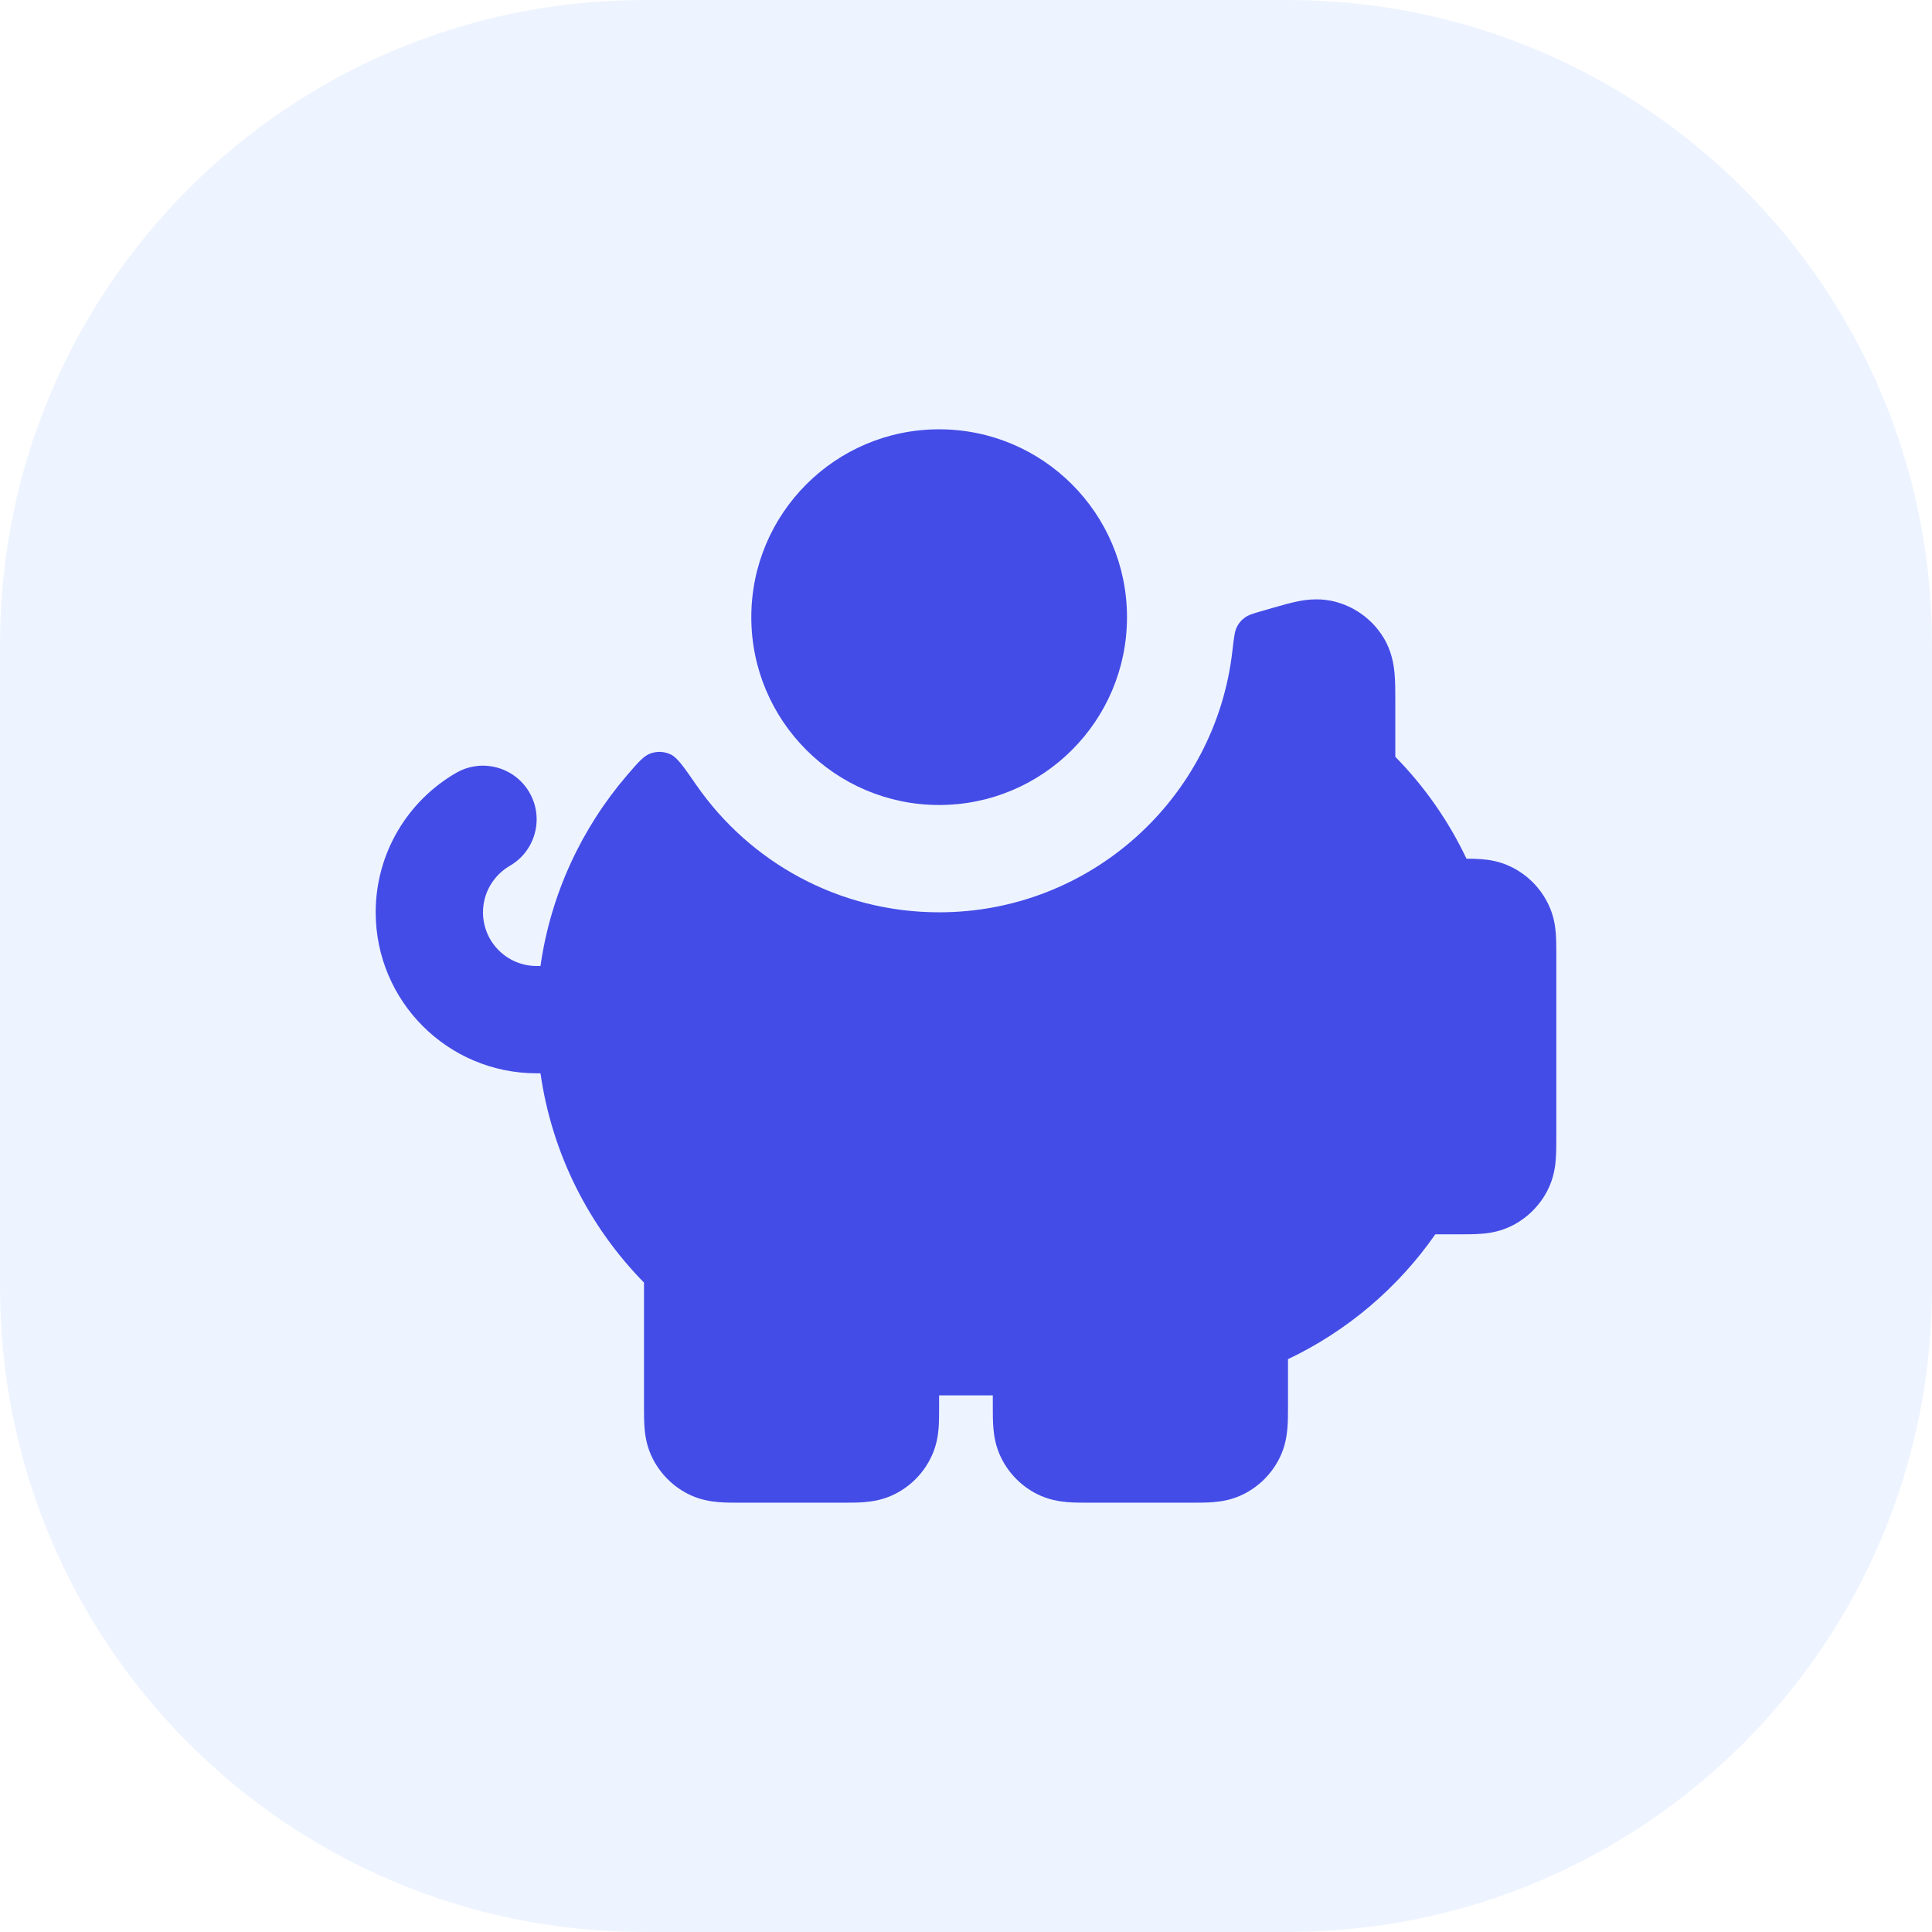
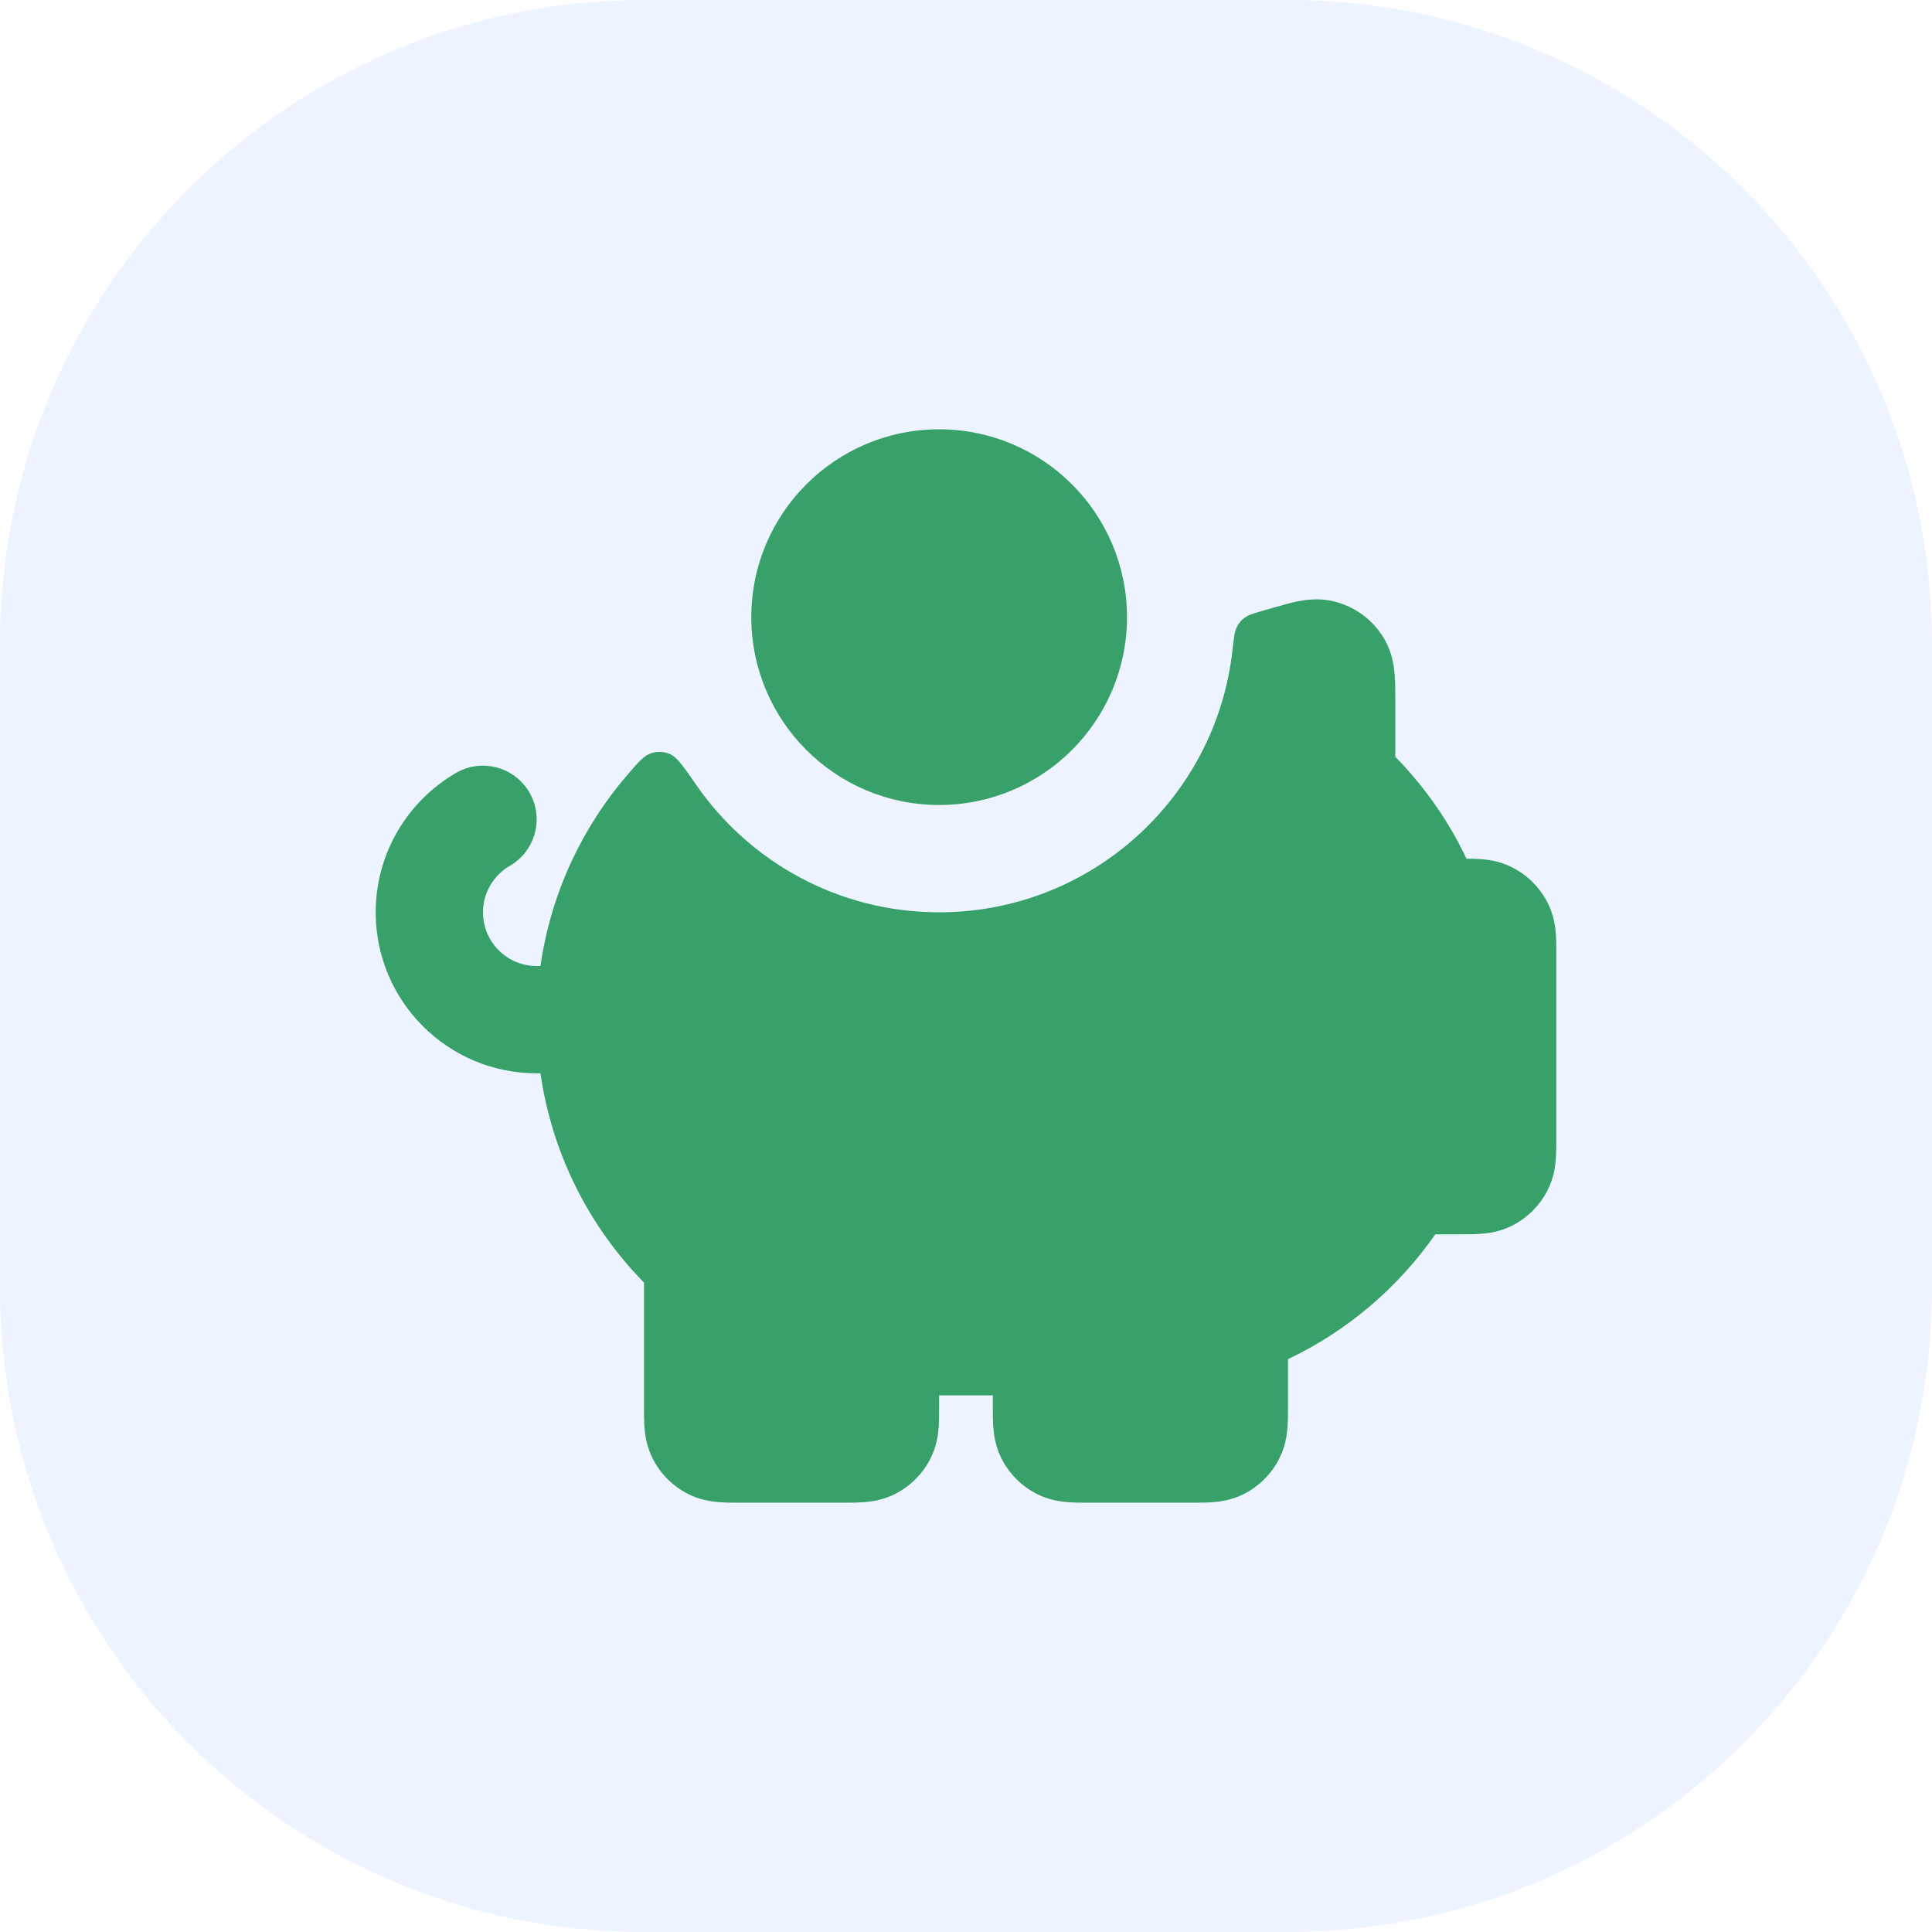
<svg xmlns="http://www.w3.org/2000/svg" width="24" height="24" viewBox="0 0 24 24" fill="none">
  <rect width="24" height="24" rx="8" fill="#EEF4FF" />
-   <path d="M11.666 10C12.955 10 14 8.955 14 7.667C14 6.378 12.955 5.333 11.666 5.333C10.378 5.333 9.333 6.378 9.333 7.667C9.333 8.955 10.378 10 11.666 10Z" fill="#444CE7" />
-   <path d="M8.65 9.752C8.491 9.522 8.412 9.407 8.326 9.369C8.249 9.335 8.168 9.331 8.088 9.357C7.999 9.386 7.929 9.468 7.788 9.632C7.226 10.288 6.842 11.103 6.714 12H6.667C6.298 12 6 11.702 6 11.333C6 11.088 6.133 10.872 6.334 10.755C6.652 10.571 6.761 10.163 6.577 9.845C6.393 9.526 5.985 9.417 5.666 9.601C5.07 9.946 4.667 10.592 4.667 11.333C4.667 12.438 5.562 13.333 6.667 13.333H6.714C6.858 14.339 7.322 15.242 8 15.933L8 17.482C8 17.562 8 17.657 8.007 17.74C8.014 17.837 8.035 17.976 8.109 18.121C8.205 18.309 8.358 18.462 8.546 18.558C8.691 18.632 8.83 18.652 8.927 18.66C9.01 18.667 9.105 18.667 9.184 18.667H10.482C10.561 18.667 10.656 18.667 10.74 18.66C10.836 18.652 10.975 18.632 11.12 18.558C11.309 18.462 11.462 18.309 11.557 18.121C11.632 17.976 11.652 17.837 11.66 17.74C11.666 17.657 11.666 17.562 11.666 17.482L11.666 17.334H12.333L12.333 17.482C12.333 17.561 12.333 17.656 12.34 17.74C12.348 17.837 12.368 17.975 12.442 18.12C12.538 18.309 12.691 18.462 12.879 18.558C13.024 18.632 13.163 18.652 13.26 18.66C13.343 18.667 13.438 18.667 13.518 18.667H14.815C14.895 18.667 14.99 18.667 15.073 18.66C15.17 18.652 15.309 18.632 15.454 18.558C15.642 18.462 15.795 18.309 15.891 18.12C15.965 17.975 15.985 17.837 15.993 17.74C16 17.656 16 17.561 16 17.482L16 16.884C16.737 16.534 17.368 15.996 17.83 15.333L18.149 15.333C18.228 15.333 18.323 15.333 18.406 15.326C18.503 15.319 18.642 15.298 18.787 15.224C18.975 15.128 19.128 14.975 19.224 14.787C19.298 14.642 19.319 14.503 19.326 14.406C19.333 14.323 19.333 14.228 19.333 14.149V11.842C19.333 11.767 19.333 11.677 19.327 11.597C19.32 11.505 19.302 11.373 19.234 11.233C19.136 11.029 18.971 10.864 18.767 10.766C18.627 10.698 18.495 10.68 18.403 10.673C18.343 10.668 18.278 10.667 18.217 10.667C17.994 10.195 17.693 9.768 17.333 9.401L17.333 8.688C17.333 8.585 17.333 8.468 17.324 8.368C17.314 8.257 17.289 8.085 17.183 7.915C17.052 7.703 16.846 7.548 16.606 7.48C16.414 7.425 16.242 7.447 16.132 7.468C16.033 7.487 15.921 7.52 15.822 7.548L15.718 7.578C15.581 7.617 15.513 7.636 15.465 7.671C15.418 7.705 15.39 7.739 15.364 7.79C15.337 7.843 15.328 7.924 15.309 8.087C15.101 9.914 13.55 11.333 11.666 11.333C10.416 11.333 9.312 10.707 8.65 9.752Z" fill="#444CE7" />
+   <path d="M11.666 10C12.955 10 14 8.955 14 7.667C14 6.378 12.955 5.333 11.666 5.333C10.378 5.333 9.333 6.378 9.333 7.667C9.333 8.955 10.378 10 11.666 10Z" fill="#38A169" />
+   <path d="M8.65 9.752C8.491 9.522 8.412 9.407 8.326 9.369C8.249 9.335 8.168 9.331 8.088 9.357C7.999 9.386 7.929 9.468 7.788 9.632C7.226 10.288 6.842 11.103 6.714 12H6.667C6.298 12 6 11.702 6 11.333C6 11.088 6.133 10.872 6.334 10.755C6.652 10.571 6.761 10.163 6.577 9.845C6.393 9.526 5.985 9.417 5.666 9.601C5.07 9.946 4.667 10.592 4.667 11.333C4.667 12.438 5.562 13.333 6.667 13.333H6.714C6.858 14.339 7.322 15.242 8 15.933L8 17.482C8 17.562 8 17.657 8.007 17.74C8.014 17.837 8.035 17.976 8.109 18.121C8.205 18.309 8.358 18.462 8.546 18.558C8.691 18.632 8.83 18.652 8.927 18.66C9.01 18.667 9.105 18.667 9.184 18.667H10.482C10.561 18.667 10.656 18.667 10.74 18.66C10.836 18.652 10.975 18.632 11.12 18.558C11.309 18.462 11.462 18.309 11.557 18.121C11.632 17.976 11.652 17.837 11.66 17.74C11.666 17.657 11.666 17.562 11.666 17.482L11.666 17.334H12.333L12.333 17.482C12.333 17.561 12.333 17.656 12.34 17.74C12.348 17.837 12.368 17.975 12.442 18.12C12.538 18.309 12.691 18.462 12.879 18.558C13.024 18.632 13.163 18.652 13.26 18.66C13.343 18.667 13.438 18.667 13.518 18.667H14.815C14.895 18.667 14.99 18.667 15.073 18.66C15.17 18.652 15.309 18.632 15.454 18.558C15.642 18.462 15.795 18.309 15.891 18.12C15.965 17.975 15.985 17.837 15.993 17.74C16 17.656 16 17.561 16 17.482L16 16.884C16.737 16.534 17.368 15.996 17.83 15.333L18.149 15.333C18.228 15.333 18.323 15.333 18.406 15.326C18.503 15.319 18.642 15.298 18.787 15.224C18.975 15.128 19.128 14.975 19.224 14.787C19.298 14.642 19.319 14.503 19.326 14.406C19.333 14.323 19.333 14.228 19.333 14.149V11.842C19.333 11.767 19.333 11.677 19.327 11.597C19.32 11.505 19.302 11.373 19.234 11.233C19.136 11.029 18.971 10.864 18.767 10.766C18.627 10.698 18.495 10.68 18.403 10.673C18.343 10.668 18.278 10.667 18.217 10.667C17.994 10.195 17.693 9.768 17.333 9.401L17.333 8.688C17.333 8.585 17.333 8.468 17.324 8.368C17.314 8.257 17.289 8.085 17.183 7.915C17.052 7.703 16.846 7.548 16.606 7.48C16.414 7.425 16.242 7.447 16.132 7.468C16.033 7.487 15.921 7.52 15.822 7.548L15.718 7.578C15.581 7.617 15.513 7.636 15.465 7.671C15.418 7.705 15.39 7.739 15.364 7.79C15.337 7.843 15.328 7.924 15.309 8.087C15.101 9.914 13.55 11.333 11.666 11.333C10.416 11.333 9.312 10.707 8.65 9.752Z" fill="#38A169" />
</svg>
